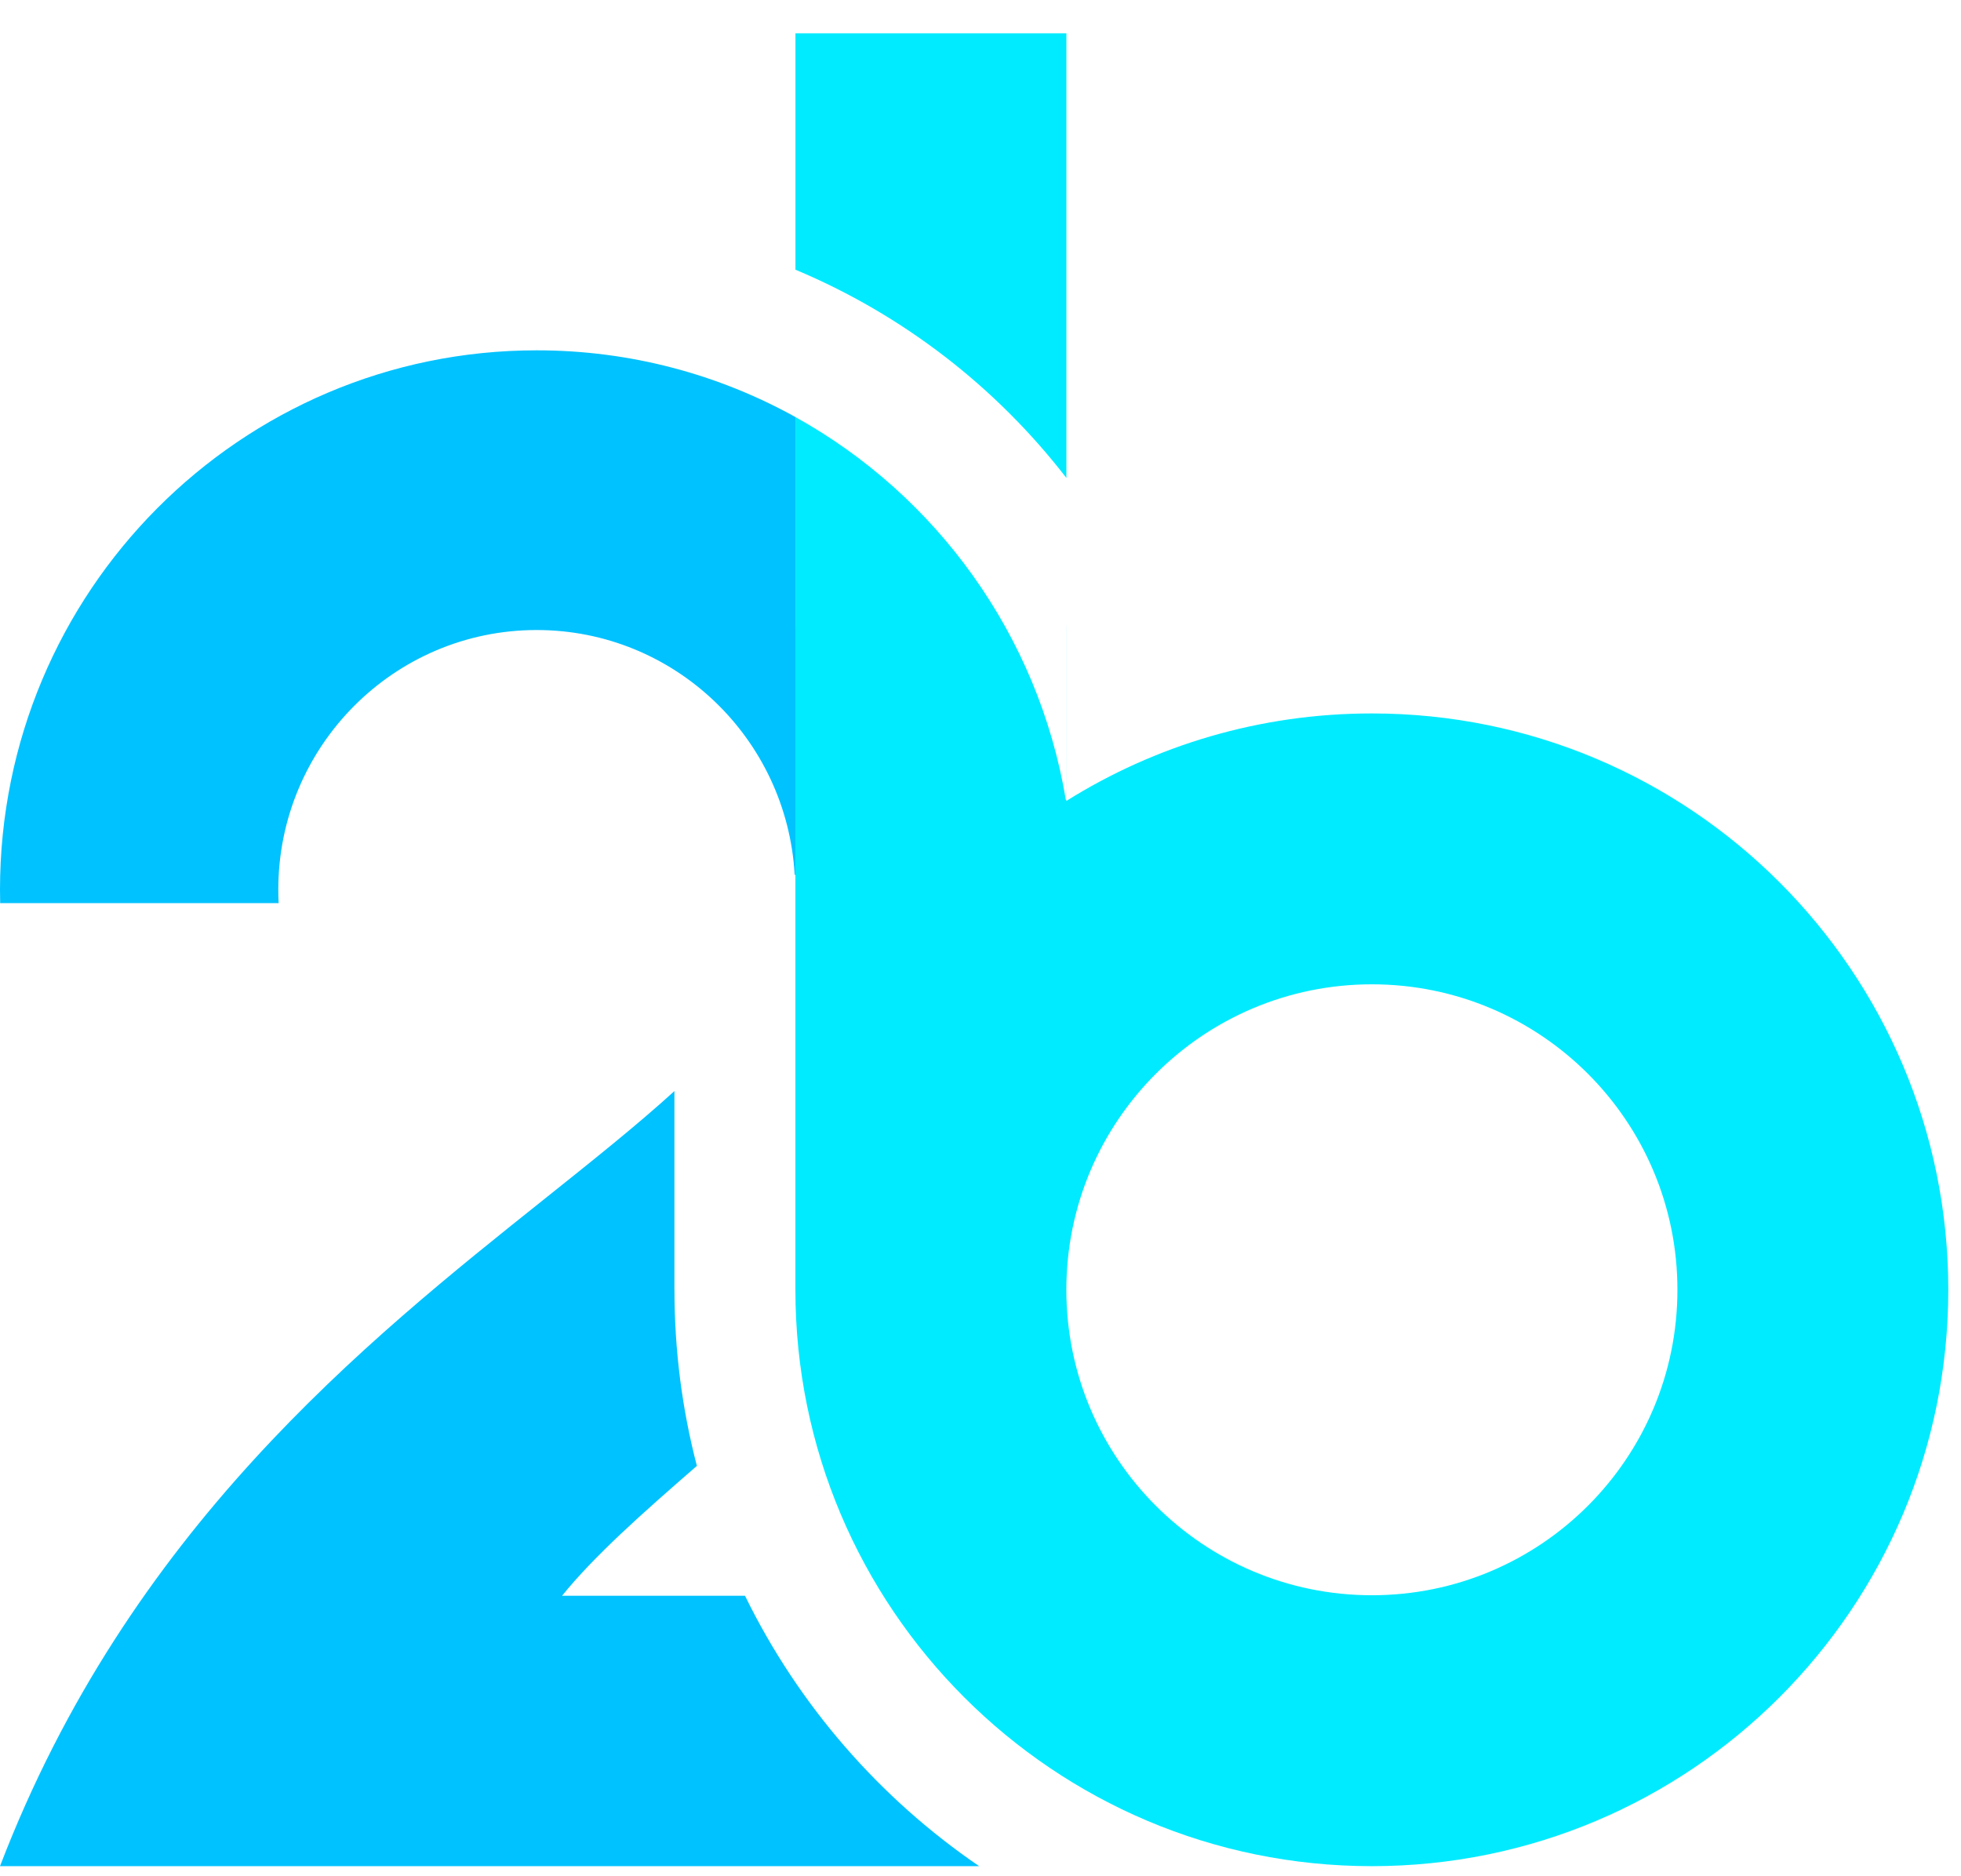
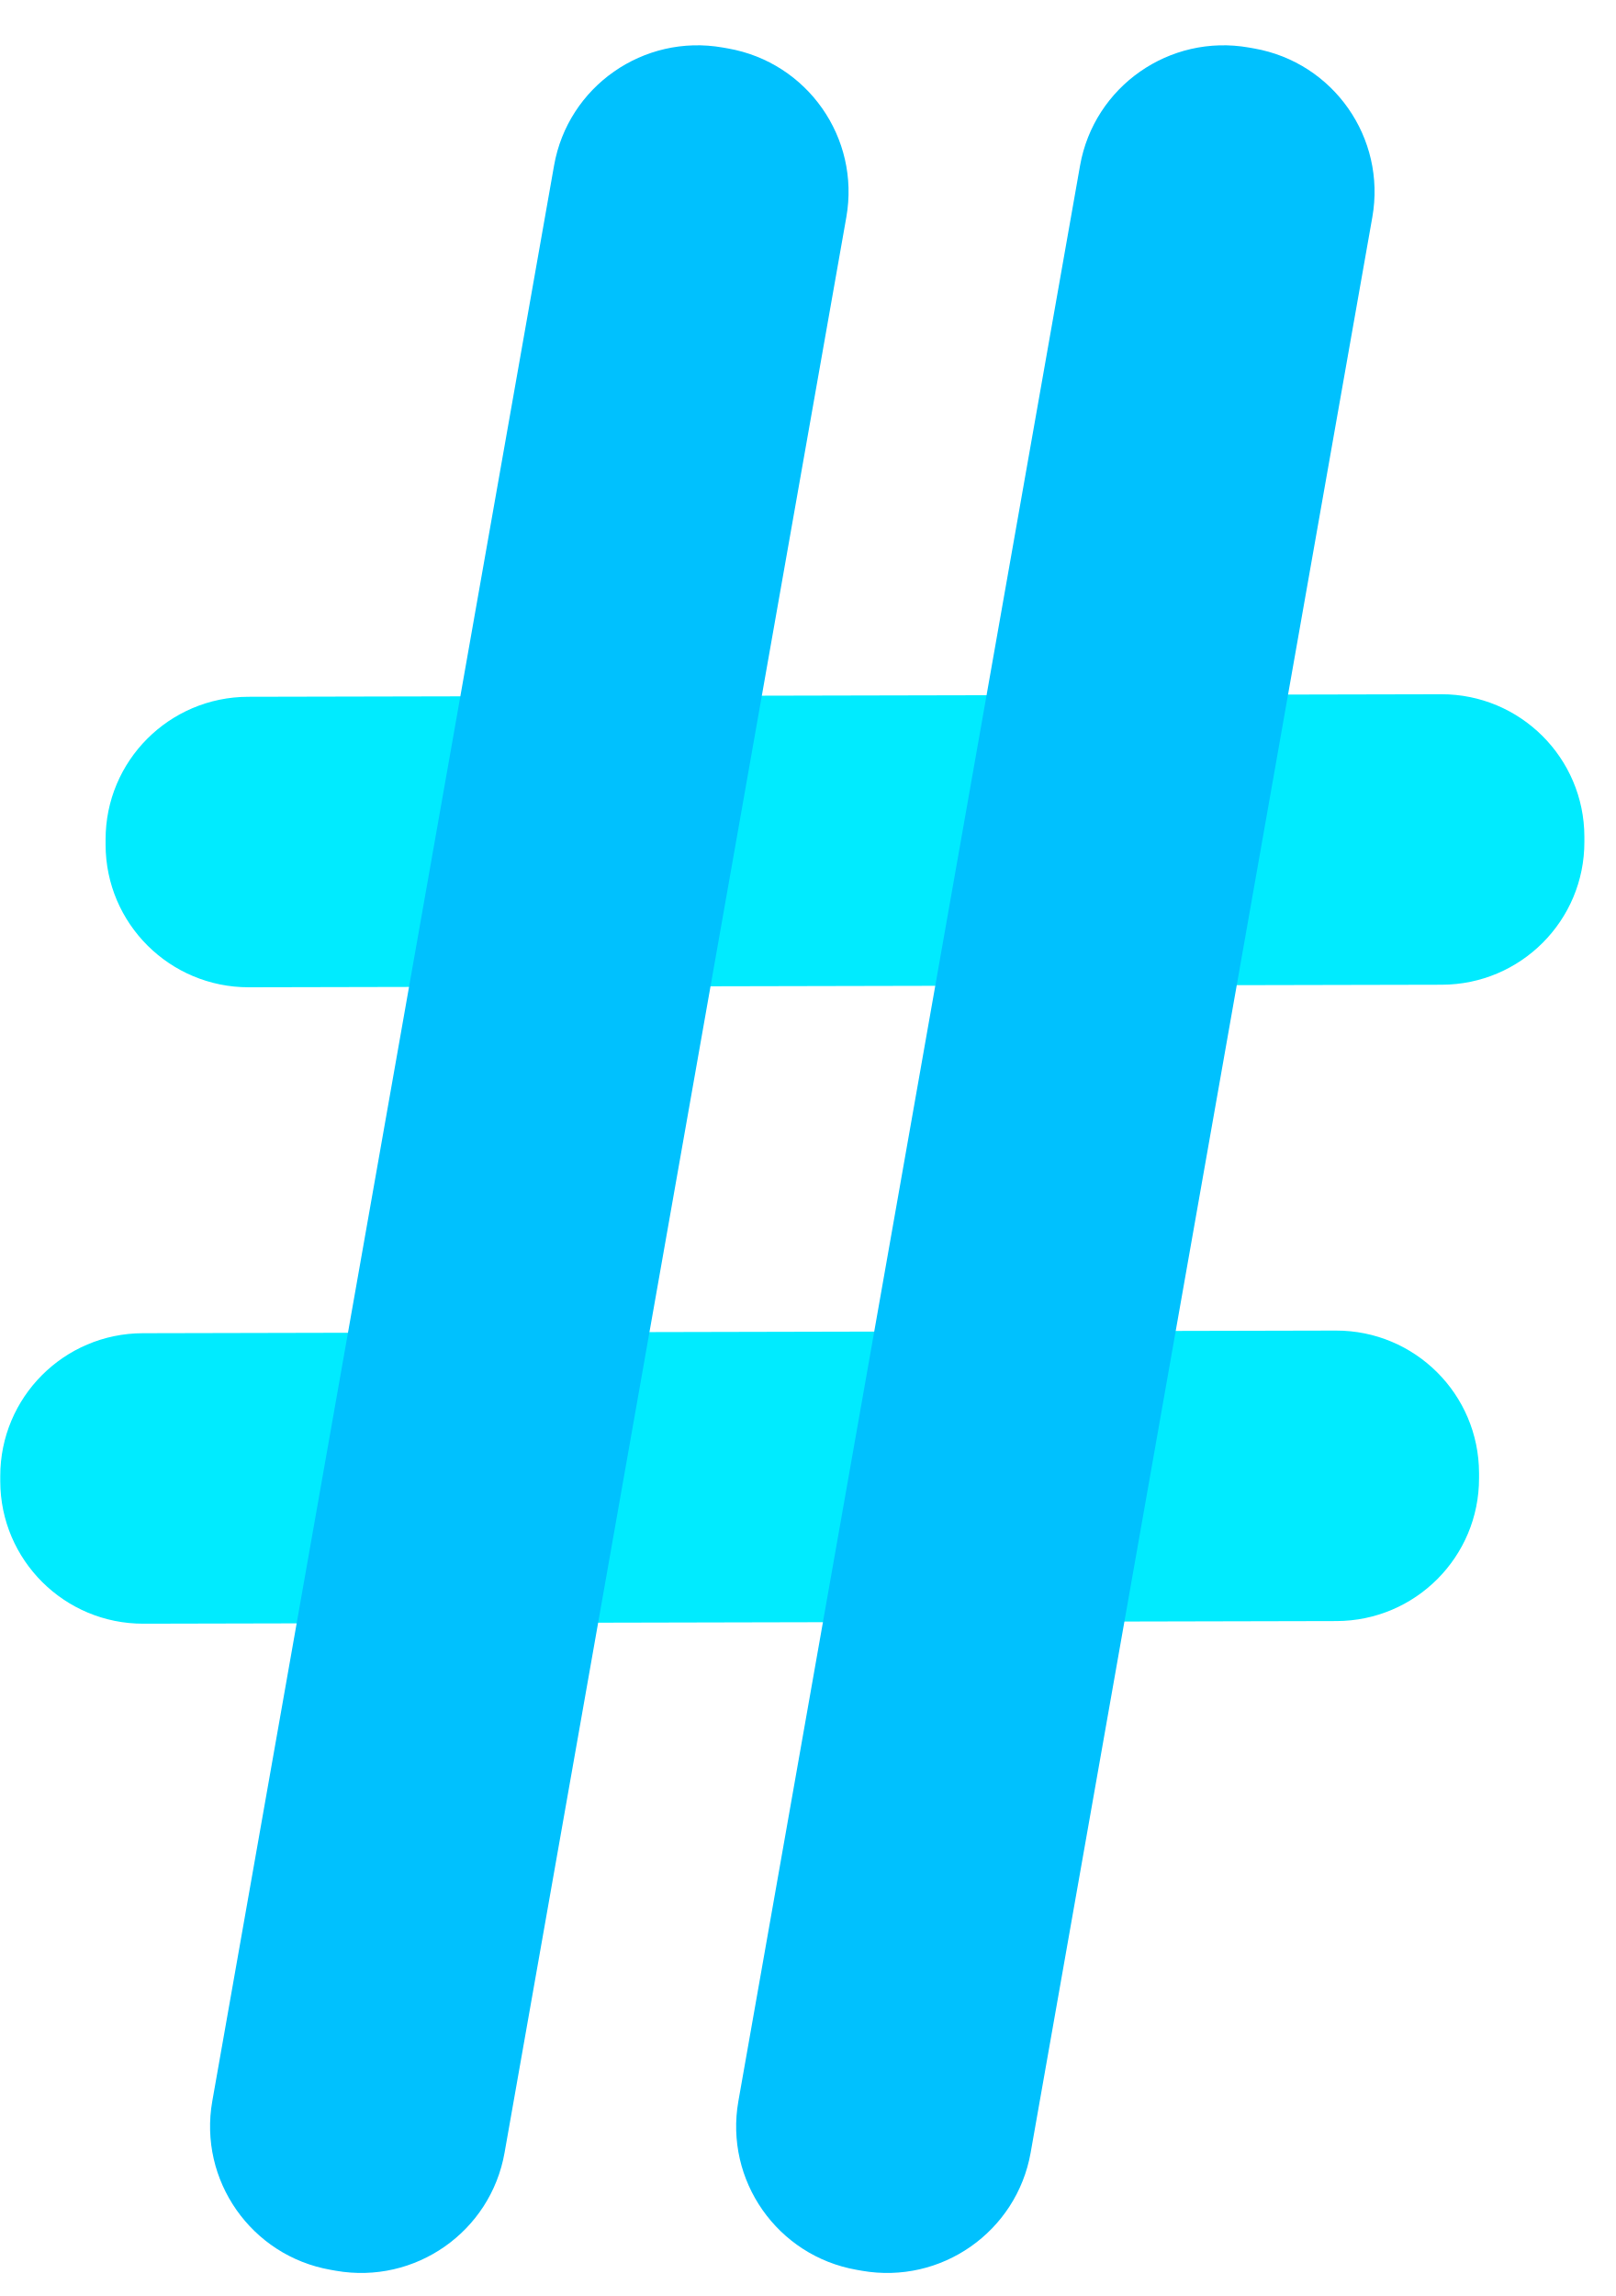
- <svg xmlns="http://www.w3.org/2000/svg" width="46" height="44" viewBox="0 0 46 44" fill="none">
-   <path fill-rule="evenodd" clip-rule="evenodd" d="M12.589 8.219C14.791 8.219 16.86 8.787 18.66 9.785V21.045L18.66 21.046V20.524H18.641C18.46 17.322 15.82 14.781 12.589 14.781C9.242 14.781 6.528 17.51 6.528 20.875C6.528 20.98 6.53 21.084 6.536 21.188H0.004C0.001 21.084 0 20.98 0 20.875C0 13.885 5.636 8.219 12.589 8.219ZM15.82 25.598C14.947 26.393 13.918 27.213 12.803 28.104C8.545 31.501 3.018 35.912 0 43.782H22.968C20.631 42.186 18.728 40 17.476 37.438H13.184C13.944 36.498 15.076 35.495 16.347 34.391C16.003 33.071 15.821 31.687 15.821 30.26C15.821 30.26 15.821 30.26 15.821 30.26H15.82V25.598Z" fill="#00C2FF" />
-   <path fill-rule="evenodd" clip-rule="evenodd" d="M18.659 9.785C21.96 11.616 24.356 14.893 25.002 18.766H25.013V14.621C25.014 14.65 25.014 14.68 25.014 14.709L25.014 14.767V18.791C27.091 17.49 29.548 16.738 32.18 16.738C39.648 16.738 45.702 22.791 45.702 30.259C45.702 37.727 39.648 43.782 32.18 43.782C24.712 43.782 18.658 37.727 18.658 30.259V30.259V14.709H18.659V9.785ZM39.348 30.259C39.348 34.218 36.139 37.426 32.181 37.426C28.223 37.426 25.014 34.218 25.014 30.259C25.014 26.301 28.223 23.093 32.181 23.093C36.139 23.093 39.348 26.301 39.348 30.259Z" fill="#00EBFF" />
-   <path fill-rule="evenodd" clip-rule="evenodd" d="M18.659 6.327C21.182 7.385 23.368 9.081 25.015 11.213L25.015 0.781H18.659V6.327Z" fill="#00EBFF" />
+ <svg xmlns="http://www.w3.org/2000/svg" width="19" height="27" viewBox="0 0 19 27" fill="none">
+   <path d="M15.713 15.647L1.68 15.678C0.752 15.68 0.002 16.433 0.003 17.359L0.003 17.42C0.005 18.346 0.759 19.096 1.687 19.094L15.72 19.063C16.648 19.061 17.399 18.308 17.397 17.382L17.397 17.322C17.395 16.395 16.642 15.645 15.713 15.647Z" fill="#00EBFF" />
+   <path d="M16.952 8.164L2.919 8.194C1.991 8.196 1.24 8.948 1.242 9.875L1.242 9.935C1.244 10.862 1.998 11.611 2.926 11.61L16.959 11.58C17.887 11.578 18.638 10.826 18.636 9.899L18.636 9.839C18.634 8.912 17.88 8.162 16.952 8.164Z" fill="#00EBFF" />
+   <path d="M8.564 0.57L8.502 0.559C7.57 0.395 6.681 1.016 6.517 1.947L2.497 24.709C2.333 25.64 2.956 26.528 3.888 26.692L3.95 26.703C4.882 26.867 5.771 26.245 5.935 25.314L9.955 2.553C10.119 1.622 9.497 0.734 8.564 0.57Z" fill="#00C1FE" />
+   <path d="M14.752 0.57L14.69 0.559C13.758 0.395 12.869 1.016 12.704 1.947L8.685 24.709C8.521 25.64 9.143 26.528 10.075 26.692L10.137 26.703C11.069 26.867 11.958 26.245 12.123 25.314L16.142 2.553C16.306 1.622 15.684 0.734 14.752 0.57Z" fill="#00C1FE" />
</svg>
